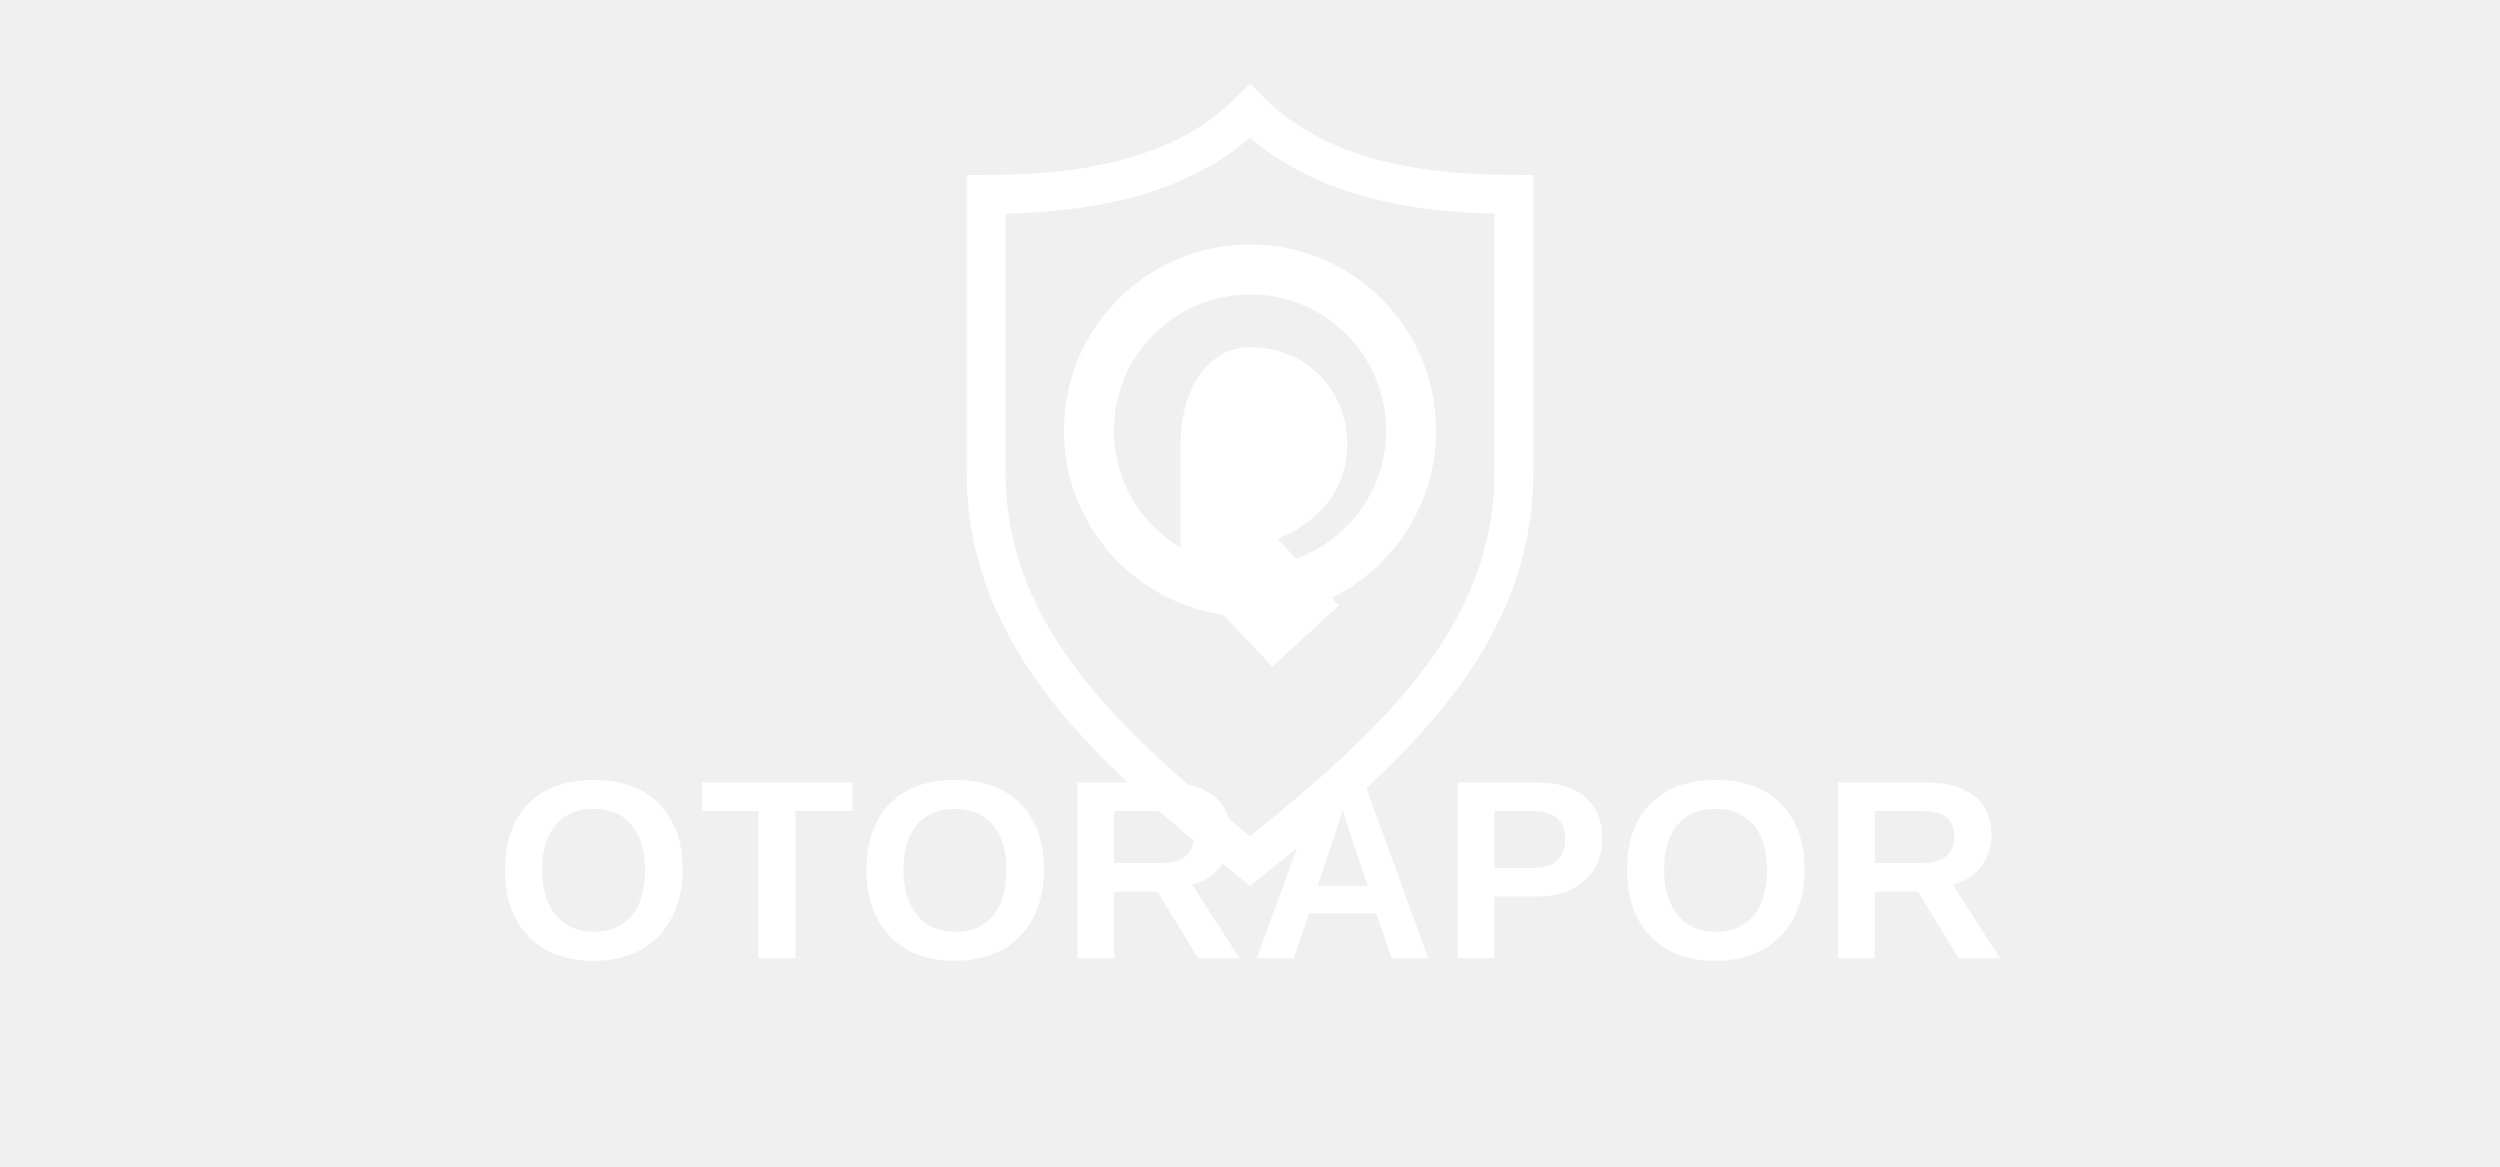
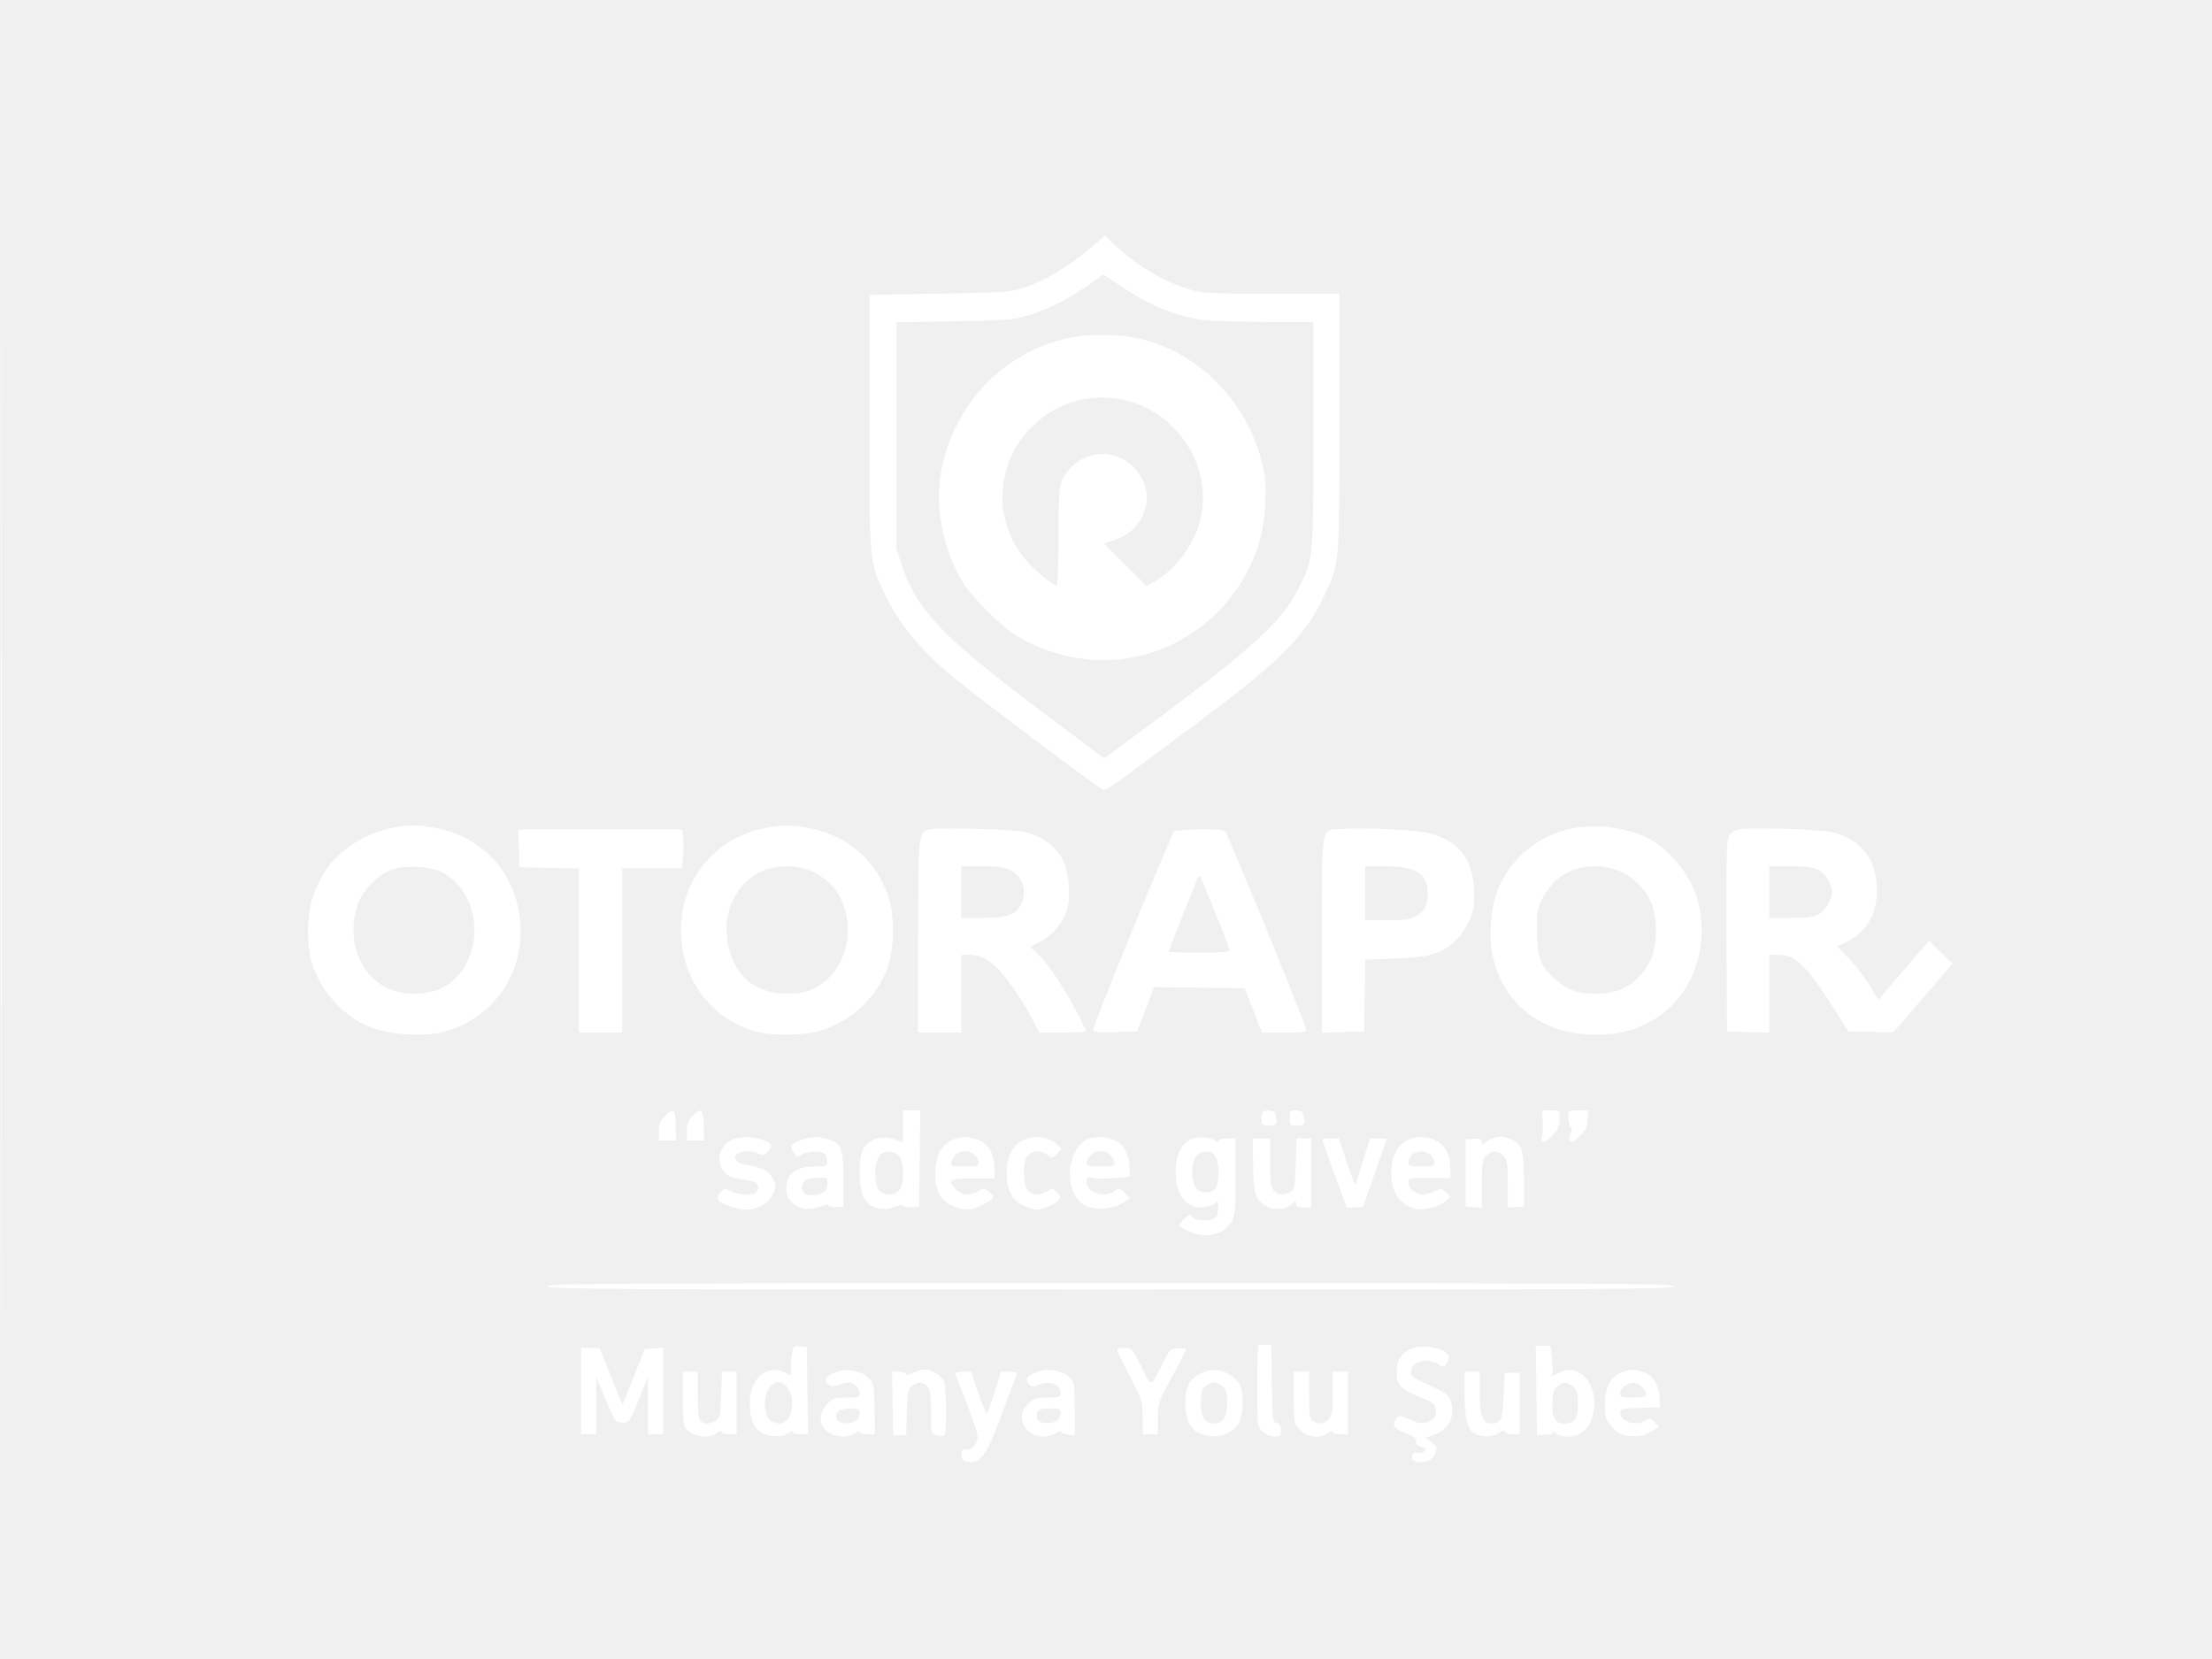
- <svg xmlns="http://www.w3.org/2000/svg" width="900" height="420" viewBox="0 0 900 420" fill="none">
-   <path d="M450 40        C470 60 500 70 545 70        L545 170        C545 230 500 270 450 310        C400 270 355 230 355 170        L355 70        C400 70 430 60 450 40Z" stroke="#ffffff" stroke-width="14" fill="none" />
-   <circle cx="450" cy="155" r="58" stroke="#ffffff" stroke-width="18" fill="none" />
-   <path d="M450 125        C470 125 485 140 485 160        C485 176 475 188 460 194        L482 218        L458 240        L425 205        L425 160        C425 140 435 125 450 125Z" fill="#ffffff" />
-   <text x="450" y="345" text-anchor="middle" font-family="Arial, Helvetica, sans-serif" font-size="92" font-weight="900" letter-spacing="2" fill="#ffffff">
-     OTORAPOR
-   </text>
+ <svg xmlns="http://www.w3.org/2000/svg" viewBox="0 0 1024 768" version="1.1">
+   <path d="M 0.495 384.500 C 0.495 595.700, 0.610 681.951, 0.750 576.169 C 0.890 470.386, 0.890 297.586, 0.750 192.169 C 0.610 86.751, 0.495 173.300, 0.495 384.500 M 505.509 114.161 C 494.372 123.664, 483.594 130.104, 473 133.584 C 468.325 135.119, 462.622 135.473, 435 135.945 L 402.500 136.500 402.500 195.500 C 402.500 261.213, 402.365 259.690, 409.554 274.911 C 416.272 289.134, 426.370 301.273, 442.447 314.452 C 452.984 323.090, 508.654 364.908, 510.661 365.692 C 511.907 366.179, 513.446 365.084, 554.500 334.491 C 592.731 306.002, 604.030 294.688, 612.909 276 C 620.162 260.737, 620 262.566, 620 195.790 L 620 136 589.210 136 C 564.748 136, 557.195 135.684, 552.460 134.461 C 540.607 131.402, 527.629 123.997, 516.846 114.142 L 511.382 109.149 505.509 114.161 M 503.500 132.208 C 495.179 138.170, 485.037 143.217, 475.464 146.159 C 469.292 148.055, 465.457 148.349, 441.750 148.745 L 415 149.192 415 201.670 L 415 254.147 417.558 261.824 C 424.366 282.257, 436.565 295.080, 480.816 328.319 L 511.133 351.091 518.316 345.812 C 580.218 300.324, 593.830 288.070, 602.231 270.268 C 607.966 258.114, 607.975 258.006, 607.988 201.250 L 608 149 584.684 149 C 571.860 149, 558.697 148.527, 555.434 147.949 C 542.180 145.601, 530.656 140.593, 517.202 131.334 C 513.738 128.950, 510.813 127.043, 510.702 127.096 C 510.591 127.148, 507.350 129.449, 503.500 132.208 M 492 157.052 C 461.753 164.882, 439.322 190.398, 435.146 221.724 C 433.183 236.454, 437.192 255.307, 445.135 268.694 C 449.642 276.290, 463.032 289.716, 470.739 294.367 C 492.926 307.754, 520.194 309.279, 542.544 298.381 C 558.041 290.825, 570.732 278.327, 577.962 263.500 C 583.161 252.840, 584.992 245.603, 585.684 232.985 C 586.163 224.261, 585.900 221.024, 584.141 213.985 C 577.143 185.983, 555.492 163.770, 528.590 156.993 C 518.070 154.343, 502.367 154.368, 492 157.052 M 498.105 185.583 C 482.546 189.767, 469.622 202.835, 465.538 218.515 C 461.421 234.321, 466.017 250.832, 477.737 262.340 C 482.471 266.989, 487.782 270.981, 489.250 270.993 C 489.663 270.997, 490 260.831, 490 248.401 C 490 223.871, 490.350 221.954, 495.844 216.400 C 506.124 206.005, 522.891 209.081, 529.104 222.500 C 534.107 233.305, 528.155 245.885, 516.112 249.962 L 511.116 251.653 520.972 261.472 L 530.828 271.291 535.198 268.730 C 544.284 263.405, 552.695 252.111, 555.448 241.540 C 562.938 212.775, 540.044 183.828, 510 184.078 C 506.425 184.107, 501.072 184.785, 498.105 185.583 M 180.411 383.484 C 168.764 386.018, 157.171 393.531, 150.946 402.579 C 149.280 404.999, 146.751 410.021, 145.325 413.740 C 141.852 422.793, 141.613 438.400, 144.813 447.249 C 148.938 458.658, 157.663 468.727, 167.991 473.995 C 177.416 478.804, 194.908 480.465, 205.744 477.580 C 226.631 472.020, 241 453.250, 241 431.529 C 241 417.800, 236.230 405.605, 227.365 396.669 C 220.542 389.791, 212.068 385.299, 202.443 383.458 C 193.325 381.713, 188.523 381.719, 180.411 383.484 M 353 383.567 C 327.756 389.033, 311.993 412.163, 315.784 438.176 C 318.626 457.674, 331.766 472.657, 350.368 477.610 C 358.185 479.691, 372.532 479.388, 380.338 476.977 C 394.478 472.610, 406.467 461.051, 411.077 447.340 C 414.182 438.106, 414.192 423.274, 411.098 414.581 C 405.212 398.042, 392.749 387.171, 375.483 383.514 C 366.970 381.711, 361.511 381.724, 353 383.567 M 727.902 383.445 C 709.858 387.199, 696.067 400.126, 691.533 417.535 C 690.690 420.772, 690 427.333, 690 432.114 C 690 459.520, 710.121 479.025, 738.355 478.988 C 749.087 478.974, 755.460 477.471, 763.934 472.954 C 785.245 461.596, 793.996 432.684, 783.143 409.491 C 779.702 402.139, 771.638 393.044, 765.228 389.288 C 755.167 383.392, 739.754 380.979, 727.902 383.445 M 430.527 383.904 C 425.089 385.013, 425.031 385.537, 425.015 433.750 L 425 478 435 478 L 445 478 445 460 L 445 442 448.532 442 C 453.803 442, 458.011 444.173, 462.769 449.351 C 467.531 454.533, 474.370 464.780, 478.388 472.750 L 481.034 478 492.100 478 C 498.187 478, 503.013 477.663, 502.824 477.250 C 496.583 463.577, 486.949 448.120, 481.106 442.406 L 476.920 438.311 481.701 435.851 C 487.306 432.967, 492.479 426.640, 494.084 420.708 C 495.700 414.732, 494.761 403.360, 492.250 398.500 C 488.747 391.720, 482.992 387.393, 474.500 385.156 C 469.985 383.966, 435.094 382.973, 430.527 383.904 M 620.507 383.792 C 611.431 384.405, 612 381.133, 612 432.691 L 612 478.072 621.750 477.786 L 631.500 477.500 631.774 460.877 L 632.047 444.255 645.774 443.739 C 661.393 443.152, 666.606 441.741, 672.822 436.420 C 675.053 434.511, 678.117 430.416, 679.631 427.321 C 681.942 422.598, 682.386 420.392, 682.393 413.597 C 682.409 398.854, 676.046 389.800, 663.023 386.033 C 656.588 384.172, 633.163 382.937, 620.507 383.792 M 803.851 384.163 C 802.394 384.678, 800.700 386.315, 800.087 387.800 C 799.311 389.679, 799.052 403.731, 799.236 434 L 799.500 477.500 809.250 477.786 L 819 478.072 819 460.036 L 819 442 823.250 442.004 C 831.173 442.011, 836.497 447.115, 848.570 466.278 L 855.641 477.500 866.070 477.700 L 876.500 477.900 890.159 462.077 L 903.819 446.253 898.432 440.933 L 893.046 435.614 889.554 439.557 C 887.633 441.726, 882.346 447.843, 877.804 453.151 L 869.546 462.802 865.524 456.151 C 863.312 452.493, 859.027 446.956, 856.001 443.847 L 850.500 438.194 855.807 435.445 C 865.104 430.628, 869.564 421.696, 868.780 409.469 C 867.998 397.281, 861.196 388.804, 849.564 385.517 C 843.502 383.804, 807.853 382.748, 803.851 384.163 M 240.211 392.750 L 240.500 401.500 254.250 401.778 L 268 402.056 268 440.028 L 268 478 278 478 L 288 478 288 440 L 288 402 301.873 402 L 315.746 402 316.248 396.776 C 316.524 393.902, 316.522 389.852, 316.243 387.776 L 315.737 384 277.829 384 L 239.922 384 240.211 392.750 M 543.605 384.830 C 540.852 389.285, 506 474.625, 506 476.912 C 506 477.732, 508.973 477.987, 516.196 477.785 L 526.392 477.500 530.343 467.231 L 534.294 456.961 555.265 457.231 L 576.236 457.500 580.191 467.750 L 584.146 478 594.640 478 C 605.062 478, 605.130 477.984, 604.442 475.750 C 603.214 471.763, 584.359 425.058, 576.485 406.500 C 572.284 396.600, 568.443 387.488, 567.948 386.250 C 567.089 384.100, 566.541 384, 555.584 384 C 549.278 384, 543.887 384.373, 543.605 384.830 M 181.054 402.668 C 174.748 404.979, 167.707 412.356, 165.519 418.943 C 158.579 439.837, 171.102 460, 191.018 460 C 199.714 460, 206.020 457.745, 210.861 452.904 C 224.898 438.867, 221.559 412.503, 204.643 403.800 C 199.115 400.956, 187.274 400.388, 181.054 402.668 M 353.572 403.018 C 340.430 408.149, 333.484 423.630, 337.423 439.007 C 340.759 452.027, 349.187 459.106, 362.230 459.843 C 371.516 460.368, 377.083 458.630, 382.917 453.385 C 391.810 445.389, 394.838 431.768, 390.549 419.058 C 385.666 404.593, 368.552 397.169, 353.572 403.018 M 445 413 L 445 425 454.532 425 C 465.660 425, 470.161 423.524, 472.434 419.128 C 475.720 412.773, 473.788 405.953, 467.843 402.920 C 464.911 401.424, 461.973 401, 454.540 401 L 445 401 445 413 M 632 413.500 L 632 426 642.250 425.996 C 650.730 425.993, 653.066 425.648, 655.775 423.996 C 659.430 421.768, 661 418.579, 661 413.385 C 661 404.481, 655.373 401, 640.980 401 L 632 401 632 413.500 M 729 402.537 C 722.961 404.412, 718.053 408.670, 714.466 415.144 C 711.706 420.128, 711.500 421.230, 711.500 431 C 711.500 443.307, 713.033 447.218, 720.399 453.702 C 725.819 458.473, 730.515 460.007, 739.616 459.978 C 750.910 459.942, 759 454.779, 764.090 444.358 C 767.449 437.482, 767.500 424.690, 764.198 417.500 C 758.033 404.079, 743.682 397.978, 729 402.537 M 819 413 L 819 425 828.599 425 C 835.269 425, 839.212 424.519, 841.522 423.423 C 844.964 421.789, 848 416.905, 848 413 C 848 409.095, 844.964 404.211, 841.522 402.577 C 839.212 401.481, 835.269 401, 828.599 401 L 819 401 819 413 M 554.188 407 C 553.652 408.375, 550.466 416.369, 547.107 424.764 C 543.748 433.159, 541 440.246, 541 440.514 C 541 440.781, 547.300 441, 555 441 C 566.250 441, 569 440.728, 569 439.617 C 569 438.392, 565.629 429.744, 557.649 410.500 C 555.290 404.809, 555.112 404.629, 554.188 407 M 307.687 516.805 C 305.644 518.938, 305 520.614, 305 523.805 L 305 528 308.979 528 L 312.957 528 312.828 521 C 312.683 513.137, 311.851 512.458, 307.687 516.805 M 320.636 516.636 C 318.593 518.679, 318 520.255, 318 523.636 L 318 528 321.992 528 L 325.985 528 325.774 521 C 325.539 513.208, 324.742 512.531, 320.636 516.636 M 418 521.383 L 418 528.766 413.960 527.374 C 407.457 525.134, 401.010 527.664, 399.075 533.215 C 397.214 538.553, 397.726 551.038, 399.956 554.696 C 402.716 559.222, 408.507 560.890, 413.990 558.736 C 416.204 557.866, 418 557.600, 418 558.141 C 418 558.680, 419.688 558.981, 421.750 558.810 L 425.500 558.500 425.769 536.250 L 426.038 514 422.019 514 L 418 514 418 521.383 M 584.713 514.621 C 584.321 515.013, 584 516.608, 584 518.167 C 584 520.748, 584.317 521, 587.563 521 C 590.981 521, 591.114 520.867, 590.813 517.750 C 590.559 515.116, 590.019 514.444, 587.963 514.204 C 586.567 514.041, 585.104 514.229, 584.713 514.621 M 597 517.500 C 597 520.833, 597.167 521, 600.500 521 C 604.113 521, 604.480 520.393, 603.370 516.250 C 602.921 514.576, 602.028 514, 599.883 514 C 597.255 514, 597 514.309, 597 517.500 M 714.175 519.769 C 714.300 522.943, 714.090 526.046, 713.707 526.665 C 713.325 527.284, 713.658 528.039, 714.449 528.342 C 715.302 528.669, 717.129 527.478, 718.943 525.412 C 721.253 522.781, 722 520.961, 722 517.965 C 722 514.001, 721.999 514, 717.974 514 L 713.947 514 714.175 519.769 M 726 517.300 C 726 519.115, 726.492 521.092, 727.093 521.693 C 727.883 522.483, 727.857 523.398, 727 525 C 726.177 526.537, 726.134 527.534, 726.857 528.257 C 727.581 528.981, 728.987 528.213, 731.450 525.750 C 734.362 522.838, 735 521.463, 735 518.100 L 735 514 730.500 514 C 726.076 514, 726 514.056, 726 517.300 M 340.313 527.065 C 333.491 529.119, 330.797 537.332, 335.250 542.499 C 336.939 544.459, 338.877 545.296, 343.025 545.857 C 346.064 546.268, 349.102 546.945, 349.775 547.361 C 351.520 548.440, 351.291 551.674, 349.418 552.393 C 346.433 553.539, 340.443 552.999, 338.125 551.375 C 335.950 549.851, 335.678 549.877, 333.764 551.792 C 332.641 552.915, 331.975 554.492, 332.283 555.296 C 332.942 557.012, 341.120 560, 345.158 560 C 350.239 560, 355.723 557.103, 357.423 553.521 C 359.364 549.432, 359.375 548.627, 357.547 545.091 C 355.970 542.041, 352.838 540.478, 346.308 539.483 C 341.270 538.715, 339.152 536.726, 341 534.500 C 342.448 532.755, 348.227 532.516, 351.149 534.080 C 352.731 534.926, 353.580 534.785, 355.083 533.425 C 356.137 532.471, 357 531.157, 357 530.506 C 357 527.693, 345.856 525.395, 340.313 527.065 M 371.625 527.424 C 366.066 529.470, 365.396 530.429, 367.393 533.476 C 368.970 535.884, 369.228 535.954, 371.264 534.528 C 373.864 532.707, 380.112 532.512, 381.800 534.200 C 382.460 534.860, 383 536.435, 383 537.700 C 383 539.824, 382.575 540, 377.450 540 C 368.242 540, 364 543.305, 364 550.480 C 364 557.466, 371.924 561.730, 379.233 558.676 C 381.564 557.702, 383.129 557.529, 383.773 558.173 C 384.314 558.714, 386.049 559.009, 387.628 558.828 L 390.500 558.500 390.500 546.396 C 390.500 533.279, 389.590 530.046, 385.358 528.117 C 381.190 526.218, 375.659 525.939, 371.625 527.424 M 442.643 526.997 C 436.198 528.999, 433 534.322, 433 543.049 C 433 551.233, 435.053 555.363, 440.409 557.956 C 445.849 560.589, 449.522 560.537, 454.988 557.750 C 460.336 555.023, 460.912 553.643, 457.605 551.477 C 455.299 549.966, 454.895 549.960, 452.821 551.413 C 449.463 553.765, 445.299 553.389, 442.381 550.472 C 438.220 546.311, 439.560 545.500, 450.586 545.500 L 460.500 545.500 460.269 540.104 C 460.024 534.366, 458.372 530.929, 454.736 528.588 C 451.724 526.648, 446.134 525.913, 442.643 526.997 M 475.643 526.984 C 469.406 528.949, 466 534.587, 466 542.948 C 466 550.688, 468.387 555.525, 473.406 557.955 C 475.730 559.080, 478.629 560, 479.848 560 C 482.877 560, 488.196 557.676, 489.918 555.600 C 491.161 554.101, 491.081 553.636, 489.265 551.821 C 487.322 549.877, 487.052 549.850, 484.875 551.375 C 481.552 553.703, 477.420 553.438, 475.557 550.777 C 474.601 549.413, 474 546.409, 474 543 C 474 539.591, 474.601 536.587, 475.557 535.223 C 477.420 532.562, 481.552 532.297, 484.875 534.625 C 487.056 536.152, 487.322 536.122, 489.322 534.122 L 491.449 531.995 488.975 529.539 C 486.177 526.764, 480.063 525.592, 475.643 526.984 M 505.789 526.683 C 494.248 528.565, 491.305 550.912, 501.701 557.724 C 505.751 560.378, 514.541 560.065, 519.344 557.096 L 523.180 554.726 520.690 552.236 C 518.329 549.874, 518.081 549.830, 515.878 551.373 C 510.870 554.881, 503 552.132, 503 546.875 C 503 545.031, 503.411 544.832, 506.109 545.372 C 507.819 545.714, 512.319 545.705, 516.109 545.353 L 523 544.713 523 540.758 C 523 535.943, 520.619 530.636, 517.560 528.631 C 514.939 526.914, 509.697 526.046, 505.789 526.683 M 551.315 527.430 C 545.941 529.824, 543.308 537.303, 544.494 546.800 C 545.420 554.207, 549.813 559, 555.677 559 C 557.810 559, 560.555 558.299, 561.777 557.443 C 563.905 555.953, 564 555.999, 564 558.509 C 564 563.329, 562.350 565, 557.587 565 C 554.905 565, 552.758 564.414, 551.972 563.467 C 550.844 562.107, 550.433 562.184, 548.350 564.141 C 547.057 565.355, 546 566.745, 546 567.231 C 546 567.716, 548.094 569.039, 550.654 570.171 C 558.307 573.557, 566.390 571.688, 570.050 565.686 C 571.780 562.848, 571.993 560.562, 571.996 544.750 L 572 527 568 527 C 565.709 527, 564 527.480, 564 528.122 C 564 528.905, 563.621 528.932, 562.750 528.212 C 560.496 526.349, 554.640 525.949, 551.315 527.430 M 653.643 526.983 C 647.391 528.955, 644 534.587, 644 543 C 644 552.141, 648.277 558.211, 655.698 559.603 C 659.796 560.372, 665.832 558.778, 669.153 556.050 L 671.500 554.122 669.380 551.968 C 667.366 549.923, 667.104 549.895, 664.179 551.407 C 662.485 552.283, 660.052 553, 658.772 553 C 655.409 553, 652 550.258, 652 547.553 C 652 545.260, 652.170 545.221, 661.750 545.332 L 671.500 545.446 671.362 540.218 C 671.214 534.613, 669.433 530.985, 665.592 528.468 C 662.556 526.479, 657.308 525.827, 653.643 526.983 M 691.500 526.719 C 690.400 526.987, 688.712 527.905, 687.750 528.758 C 686.160 530.168, 686 530.153, 686 528.595 C 686 527.224, 685.247 526.942, 682.250 527.190 L 678.500 527.500 678.500 543 L 678.500 558.500 682.250 558.810 L 686 559.121 686 548.060 C 686 538.333, 686.241 536.759, 688 535 C 689.100 533.900, 690.900 533, 692 533 C 693.100 533, 694.900 533.900, 696 535 C 697.759 536.759, 698 538.333, 698 548.060 L 698 559.121 701.750 558.810 L 705.500 558.500 705.500 546 C 705.500 531.978, 704.462 529.054, 698.785 527.075 C 695.567 525.953, 694.799 525.916, 691.500 526.719 M 580.056 538.250 C 580.087 544.438, 580.650 551.075, 581.306 553 C 583.486 559.392, 593.129 561.908, 598.124 557.388 C 599.852 555.824, 600 555.820, 600 557.345 C 600 558.570, 600.910 559, 603.500 559 L 607 559 607 543 L 607 527 603.586 527 L 600.172 527 599.836 538.583 C 599.544 548.666, 599.249 550.349, 597.559 551.583 C 594.894 553.529, 591.635 553.359, 589.655 551.171 C 588.323 549.699, 588 547.163, 588 538.171 L 588 527 584 527 L 580 527 580.056 538.250 M 612.235 528.250 C 612.482 528.938, 615.110 536.138, 618.075 544.250 L 623.466 559 627.233 559 C 629.305 559, 631 558.843, 631 558.652 C 631 558.460, 633.475 551.376, 636.500 542.910 C 639.525 534.443, 642 527.400, 642 527.258 C 642 527.116, 640.244 527, 638.098 527 L 634.197 527 631.034 537.250 C 629.294 542.888, 627.750 547.950, 627.602 548.500 C 627.454 549.050, 625.646 544.438, 623.584 538.250 L 619.835 527 615.810 527 C 613.018 527, 611.923 527.383, 612.235 528.250 M 407.653 534.490 C 404.188 537.955, 404.425 550.087, 407.995 551.997 C 411.138 553.680, 414.779 553.154, 416.443 550.777 C 418.821 547.383, 418.544 537.544, 416 535 C 413.637 532.637, 409.744 532.399, 407.653 534.490 M 442.792 534.250 C 441.918 534.938, 440.901 536.513, 440.534 537.750 C 439.888 539.923, 440.091 540, 446.433 540 C 452.252 540, 453 539.780, 453 538.071 C 453 533.758, 446.509 531.328, 442.792 534.250 M 504.557 535.223 C 501.728 539.261, 502.493 540, 509.500 540 C 516.507 540, 517.272 539.261, 514.443 535.223 C 513.356 533.670, 511.866 533, 509.500 533 C 507.134 533, 505.644 533.670, 504.557 535.223 M 554 535 C 551.480 537.520, 551.213 546.431, 553.557 549.777 C 555.405 552.417, 560.096 552.761, 562.429 550.429 C 564.790 548.067, 564.607 536.859, 562.171 534.655 C 559.712 532.430, 556.432 532.568, 554 535 M 653.571 534.571 C 652.707 535.436, 652 537.011, 652 538.071 C 652 539.762, 652.741 540, 658 540 C 663.259 540, 664 539.762, 664 538.071 C 664 535.284, 661.298 533, 658 533 C 656.429 533, 654.436 533.707, 653.571 534.571 M 374.297 545.700 C 370.524 546.431, 370.147 552.804, 373.857 553.156 C 380.074 553.744, 383 552.055, 383 547.878 C 383 545.270, 382.695 545.013, 379.750 545.136 C 377.962 545.211, 375.509 545.465, 374.297 545.700 M 253 595.500 C 253 596.830, 282.667 597, 514 597 C 745.333 597, 775 596.830, 775 595.500 C 775 594.170, 745.333 594, 514 594 C 282.667 594, 253 594.170, 253 595.500 M 582.452 622.882 C 582.203 623.130, 582 631.604, 582 641.712 C 582 659.892, 582.027 660.117, 584.455 662.545 C 585.986 664.077, 588.054 665, 589.955 665 C 592.644 665, 593 664.663, 593 662.117 C 593 660.086, 592.416 659.080, 591.023 658.716 C 589.162 658.230, 589.031 657.168, 588.773 640.436 L 588.500 622.673 585.702 622.551 C 584.163 622.484, 582.700 622.633, 582.452 622.882 M 366.455 627.451 C 366.078 629.963, 365.988 633.157, 366.254 634.549 C 366.520 635.940, 366.459 636.934, 366.119 636.758 C 361.105 634.151, 359.771 633.820, 356.637 634.408 C 349.782 635.694, 345.886 644.083, 347.413 654.267 C 348.376 660.689, 351.574 664.085, 357.265 664.726 C 360.654 665.108, 362.662 664.796, 364.480 663.605 C 365.866 662.697, 367 662.414, 367 662.977 C 367 663.540, 368.584 664, 370.521 664 L 374.041 664 373.771 643.750 L 373.500 623.500 370.320 623.192 C 367.249 622.894, 367.117 623.040, 366.455 627.451 M 654.445 624.019 C 649.256 625.611, 646.500 629.438, 646.500 635.053 C 646.500 641.219, 648.288 643.130, 657.567 646.880 C 663.839 649.414, 664.529 649.974, 664.806 652.745 C 665.033 655.016, 664.523 656.221, 662.834 657.404 C 659.858 659.488, 657.457 659.390, 652.118 656.968 C 647.949 655.076, 647.670 655.065, 646.385 656.740 C 644.134 659.674, 645.262 661.403, 650.791 663.500 C 654.845 665.037, 655.964 665.906, 655.626 667.254 C 655.321 668.466, 655.929 669.195, 657.593 669.613 C 658.917 669.945, 660 670.570, 660 671.001 C 660 672.134, 657.234 673.027, 655.631 672.412 C 654.819 672.100, 654.044 672.724, 653.724 673.948 C 653.308 675.539, 653.765 676.154, 655.733 676.648 C 659.561 677.609, 663.325 675.860, 664.477 672.586 C 665.376 670.028, 665.182 669.479, 662.733 667.650 L 659.976 665.592 664.135 664.046 C 669.428 662.078, 672.273 658.311, 672.273 653.268 C 672.273 647.509, 670.474 645.090, 664.164 642.363 C 654.690 638.268, 653.512 637.513, 653.197 635.341 C 652.501 630.544, 660.820 628.084, 665.842 631.602 C 667.966 633.089, 668.232 633.071, 669.548 631.352 C 670.327 630.334, 670.855 628.828, 670.720 628.008 C 670.172 624.665, 660.259 622.235, 654.445 624.019 M 711.230 643.723 L 711.500 664.446 713.750 664.334 C 718.772 664.085, 719.104 663.977, 718.393 662.827 C 717.994 662.182, 718.743 662.407, 720.057 663.327 C 725.547 667.173, 733.786 664.493, 736.376 658.018 C 741.899 644.215, 732.784 629.970, 721.902 635.399 C 718.163 637.264, 717.663 637.354, 718.492 636.013 C 718.828 635.470, 718.796 632.320, 718.422 629.013 L 717.742 623 714.351 623 L 710.959 623 711.230 643.723 M 269 644 L 269 664 272.500 664 L 276 664 276.035 650.750 L 276.070 637.500 280.412 648 C 284.702 658.373, 284.795 658.500, 288.098 658.500 C 291.407 658.500, 291.484 658.393, 295.683 648 L 299.926 637.500 299.963 650.750 L 300 664 303.500 664 L 307 664 307 643.943 L 307 623.885 302.758 624.193 L 298.515 624.500 293.349 637.437 L 288.183 650.374 286.760 646.937 C 285.978 645.047, 283.591 639.112, 281.457 633.750 L 277.577 624 273.289 624 L 269 624 269 644 M 517 624.814 C 517 625.262, 519.689 630.775, 522.976 637.064 C 528.766 648.142, 528.954 648.742, 528.976 656.250 L 529 664 532.500 664 L 536 664 536 656.729 C 536 649.677, 536.195 649.098, 542.496 637.479 C 546.069 630.891, 548.994 625.135, 548.996 624.690 C 548.998 624.244, 547.313 624.019, 545.250 624.190 C 541.724 624.482, 541.308 624.887, 538.282 631 C 532.512 642.657, 533.287 642.524, 528.353 632.705 C 524.111 624.264, 523.873 624, 520.489 624 C 518.570 624, 517 624.366, 517 624.814 M 386.370 635.386 C 382.316 637.221, 381.394 638.822, 383.295 640.724 C 384.548 641.976, 385.418 642.050, 388.063 641.128 C 389.842 640.508, 392.099 640, 393.078 640 C 395.424 640, 398 642.654, 398 645.071 C 398 646.765, 397.258 647, 391.923 647 C 386.540 647, 385.512 647.334, 382.923 649.923 C 379.760 653.086, 379.017 658.137, 381.282 661.087 C 384.343 665.074, 391.734 666.276, 395.777 663.443 C 397.023 662.571, 398 662.351, 398 662.943 C 398 663.524, 399.575 664, 401.500 664 L 405 664 404.900 653.750 C 404.845 648.112, 404.497 642.416, 404.127 641.090 C 402.584 635.576, 392.855 632.451, 386.370 635.386 M 422.520 635.566 C 420.597 636.569, 419.415 636.744, 419.187 636.060 C 418.992 635.477, 417.509 635, 415.890 635 L 412.947 635 413.223 649.750 L 413.500 664.500 416.500 664.495 L 419.500 664.491 419.763 653.995 C 419.994 644.742, 420.274 643.293, 422.124 641.750 C 424.819 639.502, 427.263 639.529, 429.345 641.829 C 430.654 643.275, 431 645.760, 431 653.720 C 431 663.669, 431.029 663.790, 433.546 664.422 C 434.946 664.774, 436.521 664.796, 437.046 664.472 C 438.289 663.703, 438.287 642.884, 437.043 639.613 C 435.979 636.815, 431.333 633.997, 427.800 634.006 C 426.535 634.010, 424.159 634.712, 422.520 635.566 M 479.370 635.385 C 475.288 637.234, 474.395 638.824, 476.345 640.773 C 477.643 642.072, 478.388 642.144, 480.510 641.177 C 485.850 638.744, 491 640.656, 491 645.071 C 491 646.765, 490.258 647, 484.923 647 C 479.540 647, 478.512 647.334, 475.923 649.923 C 473.928 651.918, 473 653.848, 473 656 C 473 660.660, 477.678 665, 482.701 665 C 484.820 665, 487.518 664.326, 488.695 663.501 C 489.871 662.677, 490.984 662.409, 491.167 662.907 C 491.350 663.404, 492.850 663.966, 494.500 664.155 L 497.500 664.500 497.500 652.270 C 497.500 640.360, 497.430 639.971, 494.839 637.382 C 491.605 634.151, 484.204 633.196, 479.370 635.385 M 556.071 635.698 C 550.554 638.597, 548.758 641.879, 548.704 649.155 C 548.646 657.032, 550.812 661.606, 555.534 663.579 C 562.537 666.505, 570.107 664.475, 573.478 658.767 C 575.918 654.637, 575.995 644.167, 573.612 640.530 C 569.827 634.753, 561.980 632.592, 556.071 635.698 M 750.270 635.483 C 745.277 637.653, 743.008 642.268, 743.004 650.265 C 743 656.531, 743.244 657.296, 746.312 660.643 C 749.082 663.666, 750.457 664.337, 754.716 664.747 C 758.785 665.138, 760.631 664.773, 763.905 662.933 L 768.002 660.631 765.864 658.355 C 763.926 656.292, 763.530 656.216, 761.640 657.539 C 757.467 660.463, 750 658.180, 750 653.981 C 750 652.265, 750.920 652.046, 759.250 651.788 L 768.500 651.500 768.220 647.142 C 767.835 641.154, 765.503 637.108, 761.466 635.421 C 757.249 633.659, 754.428 633.675, 750.270 635.483 M 316.032 647.250 C 316.053 655.299, 316.481 660.044, 317.282 661.087 C 320.343 665.074, 327.734 666.276, 331.777 663.443 C 333.023 662.571, 334 662.351, 334 662.943 C 334 663.524, 335.575 664, 337.500 664 L 341 664 341 649.500 L 341 635 337.591 635 L 334.182 635 333.841 645.582 C 333.548 654.669, 333.226 656.365, 331.559 657.582 C 329.186 659.315, 325.815 659.415, 324.200 657.800 C 323.415 657.015, 323 652.867, 323 645.800 L 323 635 319.500 635 L 316 635 316.032 647.250 M 442.283 636.250 C 451.080 658.383, 453.063 664.235, 452.446 666.245 C 451.386 669.704, 449.986 671, 447.311 671 C 445.235 671, 444.915 671.414, 445.184 673.750 C 445.448 676.049, 446.039 676.552, 448.787 676.816 C 454.208 677.338, 456.814 673.429, 464.080 653.874 C 467.611 644.371, 470.650 636.236, 470.833 635.798 C 471.017 635.359, 469.414 635, 467.271 635 L 463.376 635 460.498 644.250 C 458.914 649.337, 457.318 653.864, 456.950 654.309 C 456.583 654.754, 454.769 650.592, 452.921 645.059 L 449.560 635 445.673 635 C 442.965 635, 441.937 635.379, 442.283 636.250 M 599 647.077 C 599 659.092, 599.015 659.169, 601.923 662.077 C 605.294 665.448, 611.043 666.059, 614.777 663.443 C 616.023 662.571, 617 662.351, 617 662.943 C 617 663.524, 618.575 664, 620.500 664 L 624 664 624 649.500 L 624 635 620.500 635 L 617 635 617 645 C 617 653.667, 616.733 655.267, 615 657 C 612.767 659.233, 610.805 659.501, 607.934 657.965 C 606.202 657.038, 606 655.782, 606 645.965 L 606 635 602.500 635 L 599 635 599 647.077 M 678 645.532 C 678 657.595, 679.453 662.461, 683.517 664.006 C 687.379 665.475, 691.244 665.218, 693.965 663.312 C 695.674 662.115, 696.490 661.970, 696.771 662.812 C 696.988 663.465, 698.595 664, 700.341 664 L 703.515 664 703.507 649.750 L 703.500 635.500 700 635.500 L 696.500 635.500 696 646.290 C 695.472 657.680, 694.901 658.953, 690.307 658.985 C 686.318 659.013, 685 655.483, 685 644.777 L 685 635 681.500 635 L 678 635 678 645.532 M 356.667 641.816 C 352.860 646.022, 353.371 656.301, 357.480 658.173 C 361.530 660.018, 364.777 658.477, 366.092 654.087 C 368.874 644.803, 362.029 635.891, 356.667 641.816 M 558.223 641.557 C 556.326 642.885, 556 644.037, 556 649.402 C 556 656.403, 557.670 659, 562.174 659 C 566.290 659, 568 656.133, 568 649.228 C 568 644.043, 567.662 642.877, 565.777 641.557 C 564.555 640.701, 562.855 640, 562 640 C 561.145 640, 559.445 640.701, 558.223 641.557 M 720.977 641.818 C 719.113 643.327, 718.713 644.696, 718.616 649.895 C 718.491 656.641, 720.016 659, 724.500 659 C 728.912 659, 730.467 656.652, 730.467 649.991 C 730.467 644.700, 730.125 643.519, 728.123 641.898 C 725.200 639.531, 723.820 639.516, 720.977 641.818 M 752.223 641.557 C 751 642.413, 750 643.988, 750 645.057 C 750 646.765, 750.725 647, 756 647 C 762.635 647, 763.686 645.686, 760 642 C 757.597 639.597, 755.214 639.462, 752.223 641.557 M 388.040 653.452 C 385.839 656.104, 387.209 658.474, 391.134 658.803 C 395.145 659.139, 398 657.112, 398 653.929 C 398 652.318, 397.279 652, 393.622 652 C 391.016 652, 388.757 652.587, 388.040 653.452 M 480.384 653.442 C 479.156 656.641, 480.453 658.495, 484.134 658.803 C 488.145 659.139, 491 657.112, 491 653.929 C 491 652.279, 490.271 652, 485.969 652 C 482.509 652, 480.764 652.450, 480.384 653.442" stroke="none" fill="#ffffff" fill-rule="evenodd" />
</svg>
